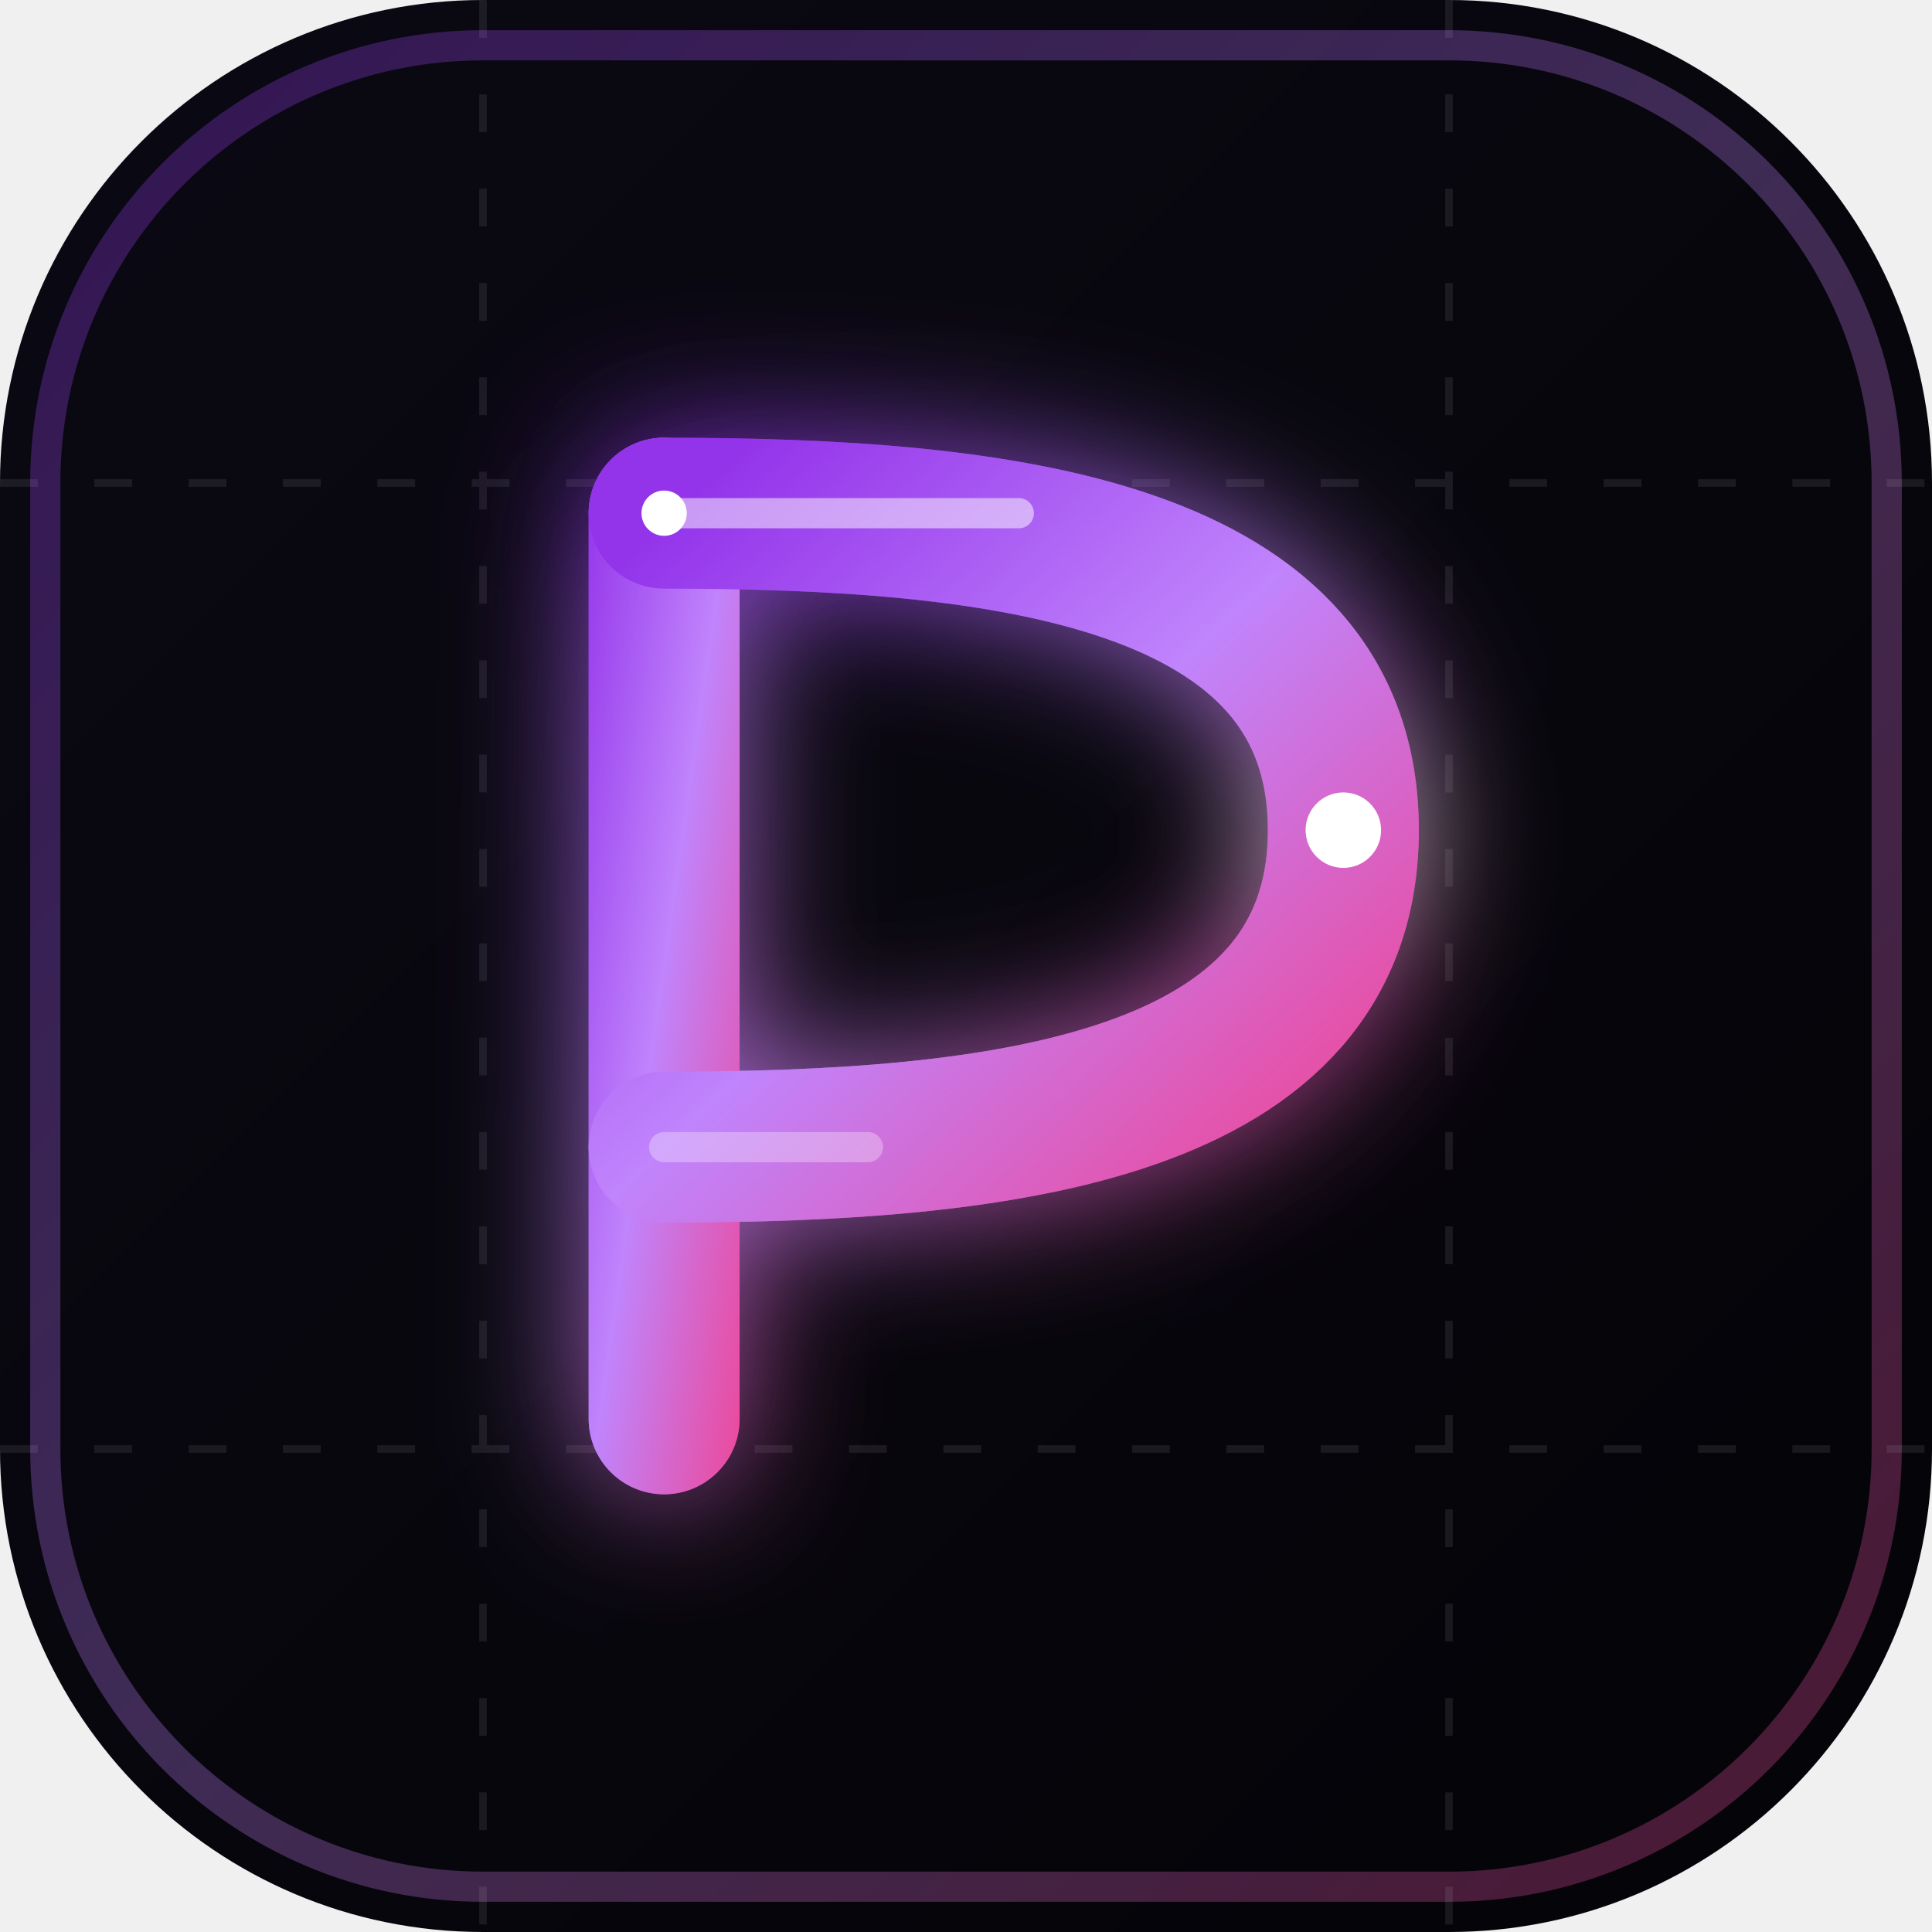
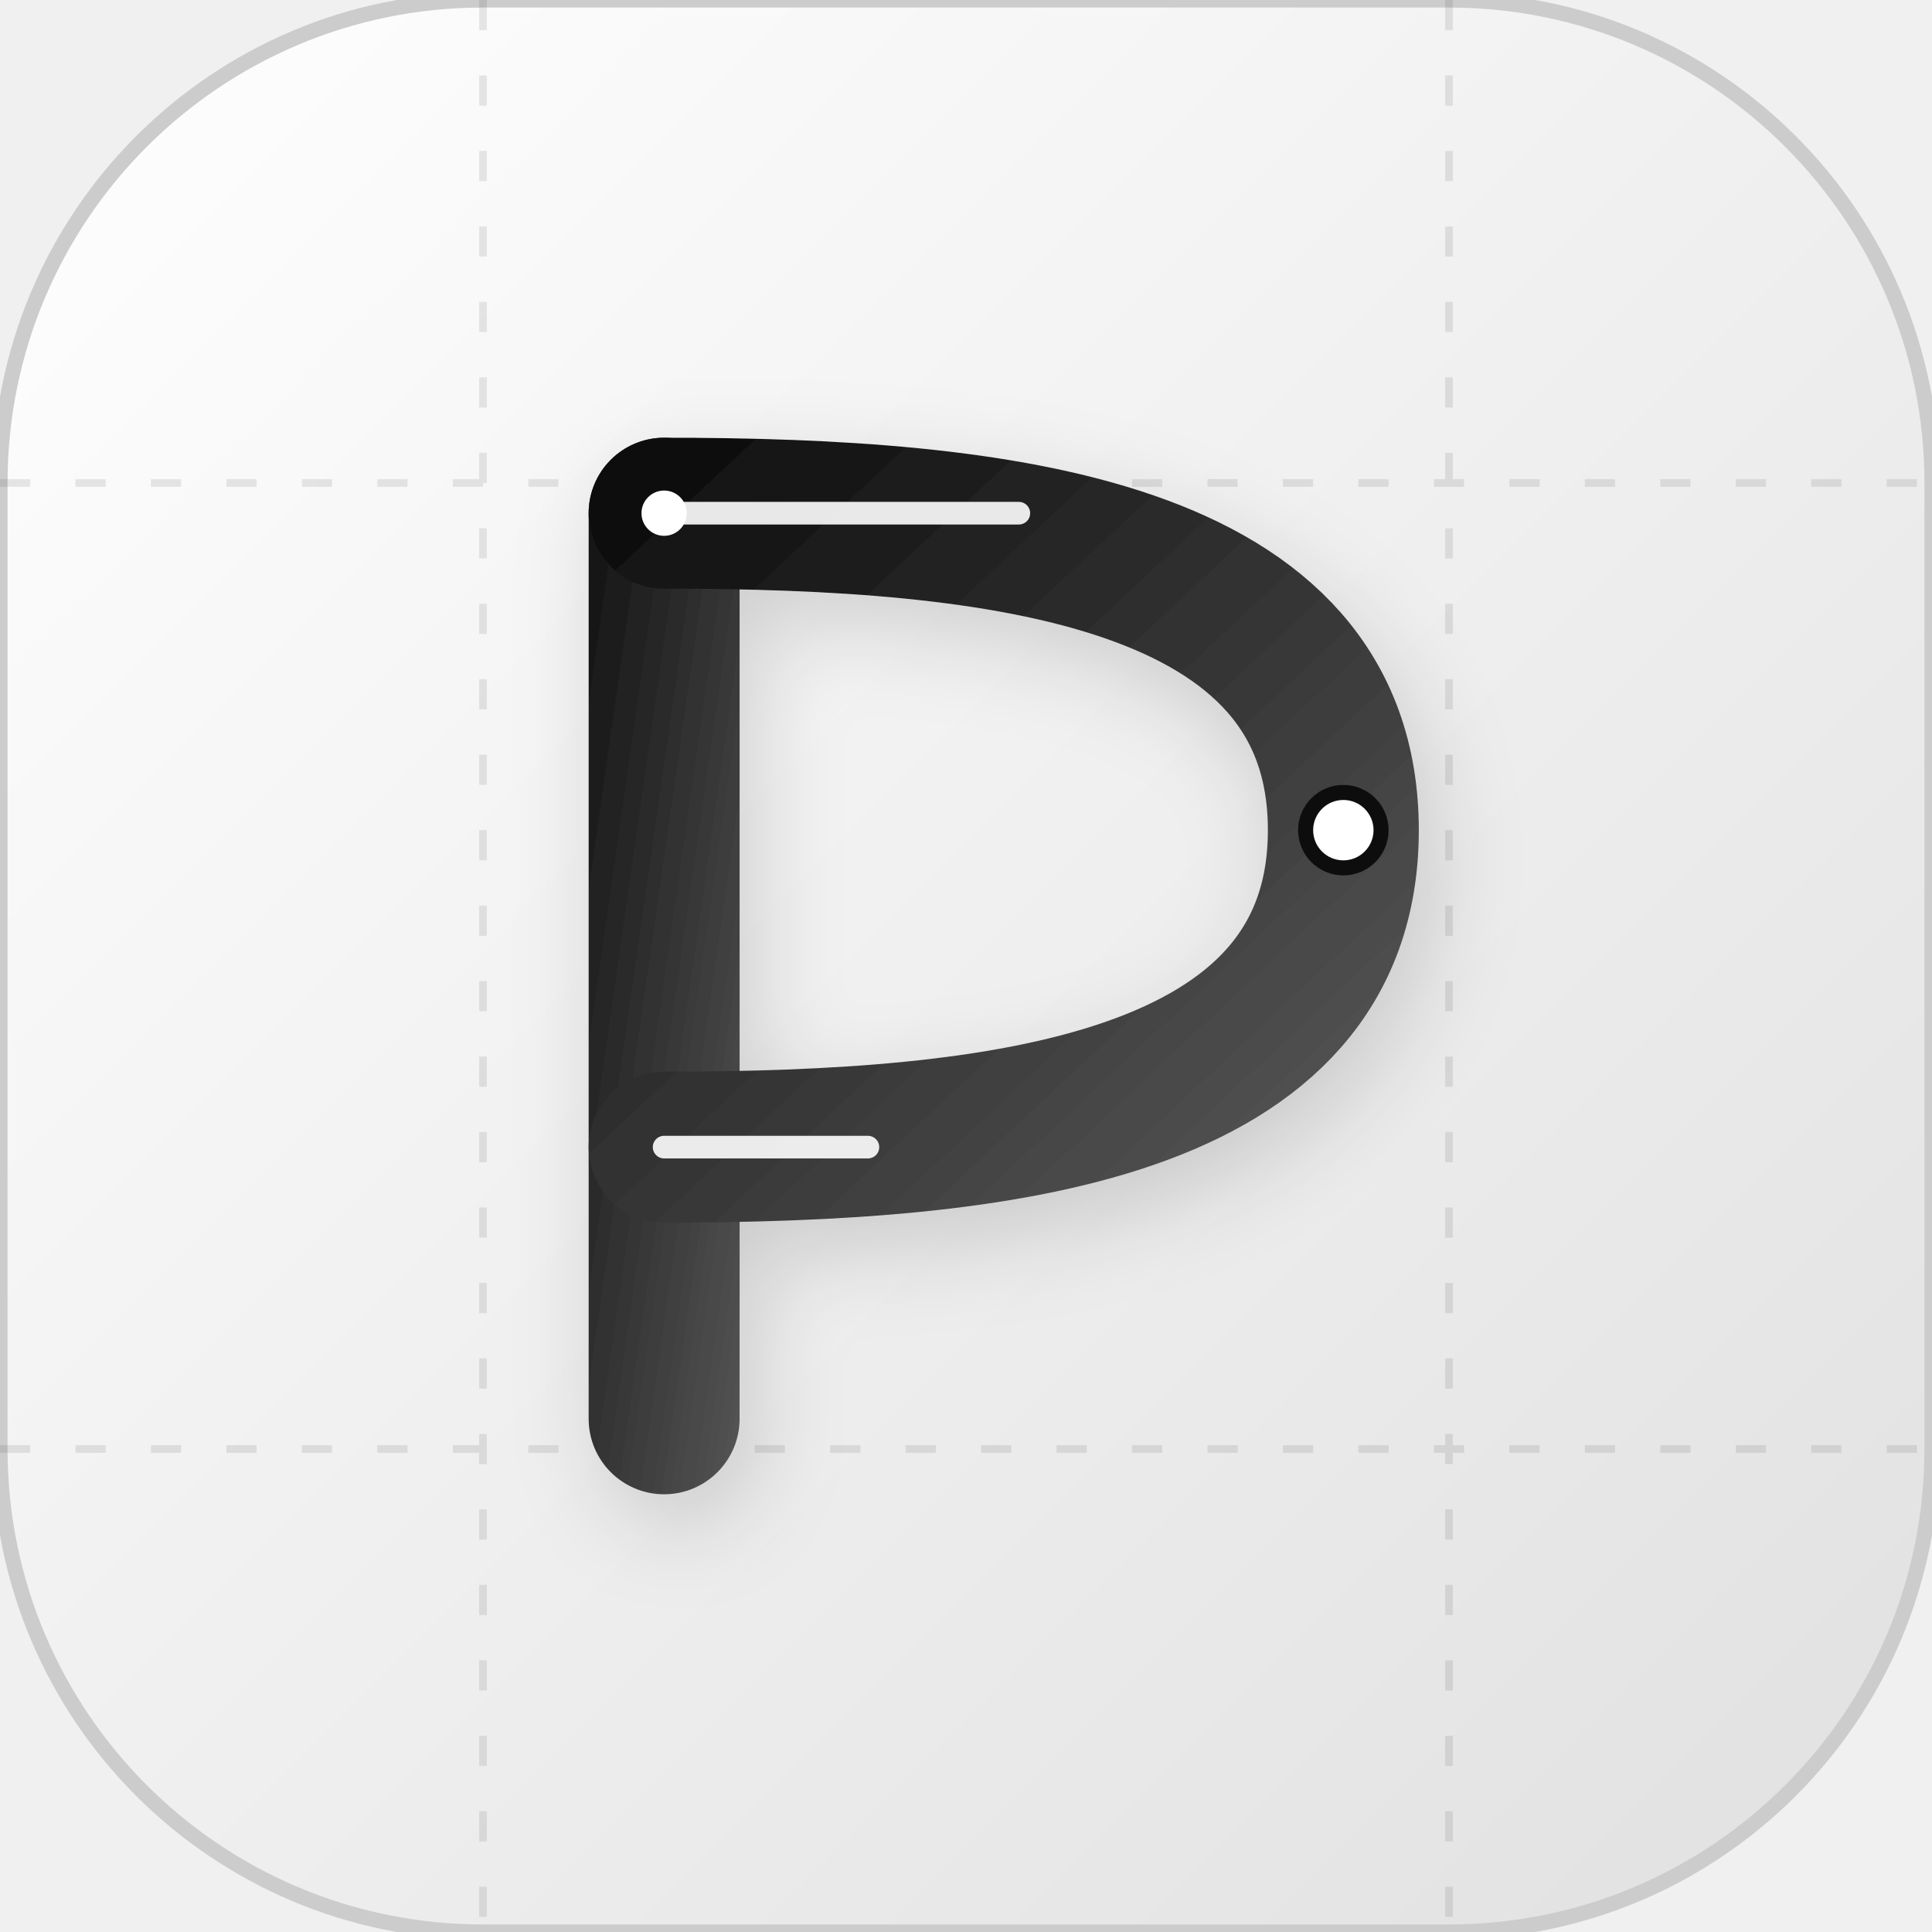
<svg xmlns="http://www.w3.org/2000/svg" viewBox="0 0 512 512" width="100%" height="100%">
  <defs>
    <linearGradient id="p-gradient" x1="0%" y1="0%" x2="100%" y2="100%">
-       <stop offset="0%" stop-color="#9333ea" />
-       <stop offset="50%" stop-color="#c084fc" />
-       <stop offset="100%" stop-color="#ec4899" />
+       <stop offset="0%" stop-color="#111111" />
+       <stop offset="50%" stop-color="#333333" />
+       <stop offset="100%" stop-color="#555555" />
    </linearGradient>
    <linearGradient id="bg-gradient" x1="0%" y1="0%" x2="100%" y2="100%">
-       <stop offset="0%" stop-color="#0b0a14" />
-       <stop offset="100%" stop-color="#040307" />
+       <stop offset="0%" stop-color="#ffffff" />
+       <stop offset="100%" stop-color="#e0e0e0" />
    </linearGradient>
-     <filter id="glow" x="-20%" y="-20%" width="140%" height="140%">
-       <feGaussianBlur stdDeviation="18" result="blur" />
-       <feMerge>
-         <feMergeNode in="blur" />
-         <feMergeNode in="SourceGraphic" />
-       </feMerge>
+     <filter id="shadow" x="-20%" y="-20%" width="140%" height="140%">
+       <feDropShadow dx="4" dy="8" stdDeviation="12" flood-opacity="0.15" />
    </filter>
  </defs>
-   <rect width="512" height="512" rx="128" fill="url(#bg-gradient)" />
-   <rect x="12" y="12" width="488" height="488" rx="116" fill="none" stroke="url(#p-gradient)" stroke-width="8" opacity="0.3" />
-   <g opacity="0.08" stroke="#ffffff" stroke-width="2">
-     <line x1="128" y1="0" x2="128" y2="512" stroke-dasharray="10 15" />
-     <line x1="384" y1="0" x2="384" y2="512" stroke-dasharray="10 15" />
-     <line x1="0" y1="128" x2="512" y2="128" stroke-dasharray="10 15" />
-     <line x1="0" y1="384" x2="512" y2="384" stroke-dasharray="10 15" />
+   <rect width="512" height="512" rx="128" fill="url(#bg-gradient)" stroke="#cccccc" stroke-width="4" />
+   <g opacity="0.1" stroke="#111111" stroke-width="2">
+     <line x1="128" y1="0" x2="128" y2="512" stroke-dasharray="8 12" />
+     <line x1="384" y1="0" x2="384" y2="512" stroke-dasharray="8 12" />
+     <line x1="0" y1="128" x2="512" y2="128" stroke-dasharray="8 12" />
+     <line x1="0" y1="384" x2="512" y2="384" stroke-dasharray="8 12" />
  </g>
-   <g filter="url(#glow)" opacity="0.8">
+   <g filter="url(#shadow)">
    <rect x="156" y="116" width="40" height="280" rx="20" fill="url(#p-gradient)" />
    <path d="M 176 136 C 265 136, 356 146, 356 220 C 356 294, 265 304, 176 304" fill="none" stroke="url(#p-gradient)" stroke-width="40" stroke-linecap="round" />
-     <circle cx="356" cy="220" r="16" fill="#ffffff" />
-   </g>
-   <g>
-     <rect x="156" y="116" width="40" height="280" rx="20" fill="url(#p-gradient)" />
-     <path d="M 176 136 C 265 136, 356 146, 356 220 C 356 294, 265 304, 176 304" fill="none" stroke="url(#p-gradient)" stroke-width="40" stroke-linecap="round" />
-     <path d="M 176 136 L 270 136" fill="none" stroke="#ffffff" stroke-opacity="0.5" stroke-width="8" stroke-linecap="round" />
-     <path d="M 176 304 L 230 304" fill="none" stroke="#ffffff" stroke-opacity="0.3" stroke-width="8" stroke-linecap="round" />
-     <circle cx="356" cy="220" r="10" fill="#ffffff" />
+     <path d="M 176 136 L 270 136" fill="none" stroke="#ffffff" stroke-opacity="0.9" stroke-width="6" stroke-linecap="round" />
+     <path d="M 176 304 L 230 304" fill="none" stroke="#ffffff" stroke-opacity="0.9" stroke-width="6" stroke-linecap="round" />
+     <circle cx="356" cy="220" r="10" fill="#ffffff" stroke="#111111" stroke-width="4" />
    <circle cx="176" cy="136" r="6" fill="#ffffff" />
  </g>
</svg>
